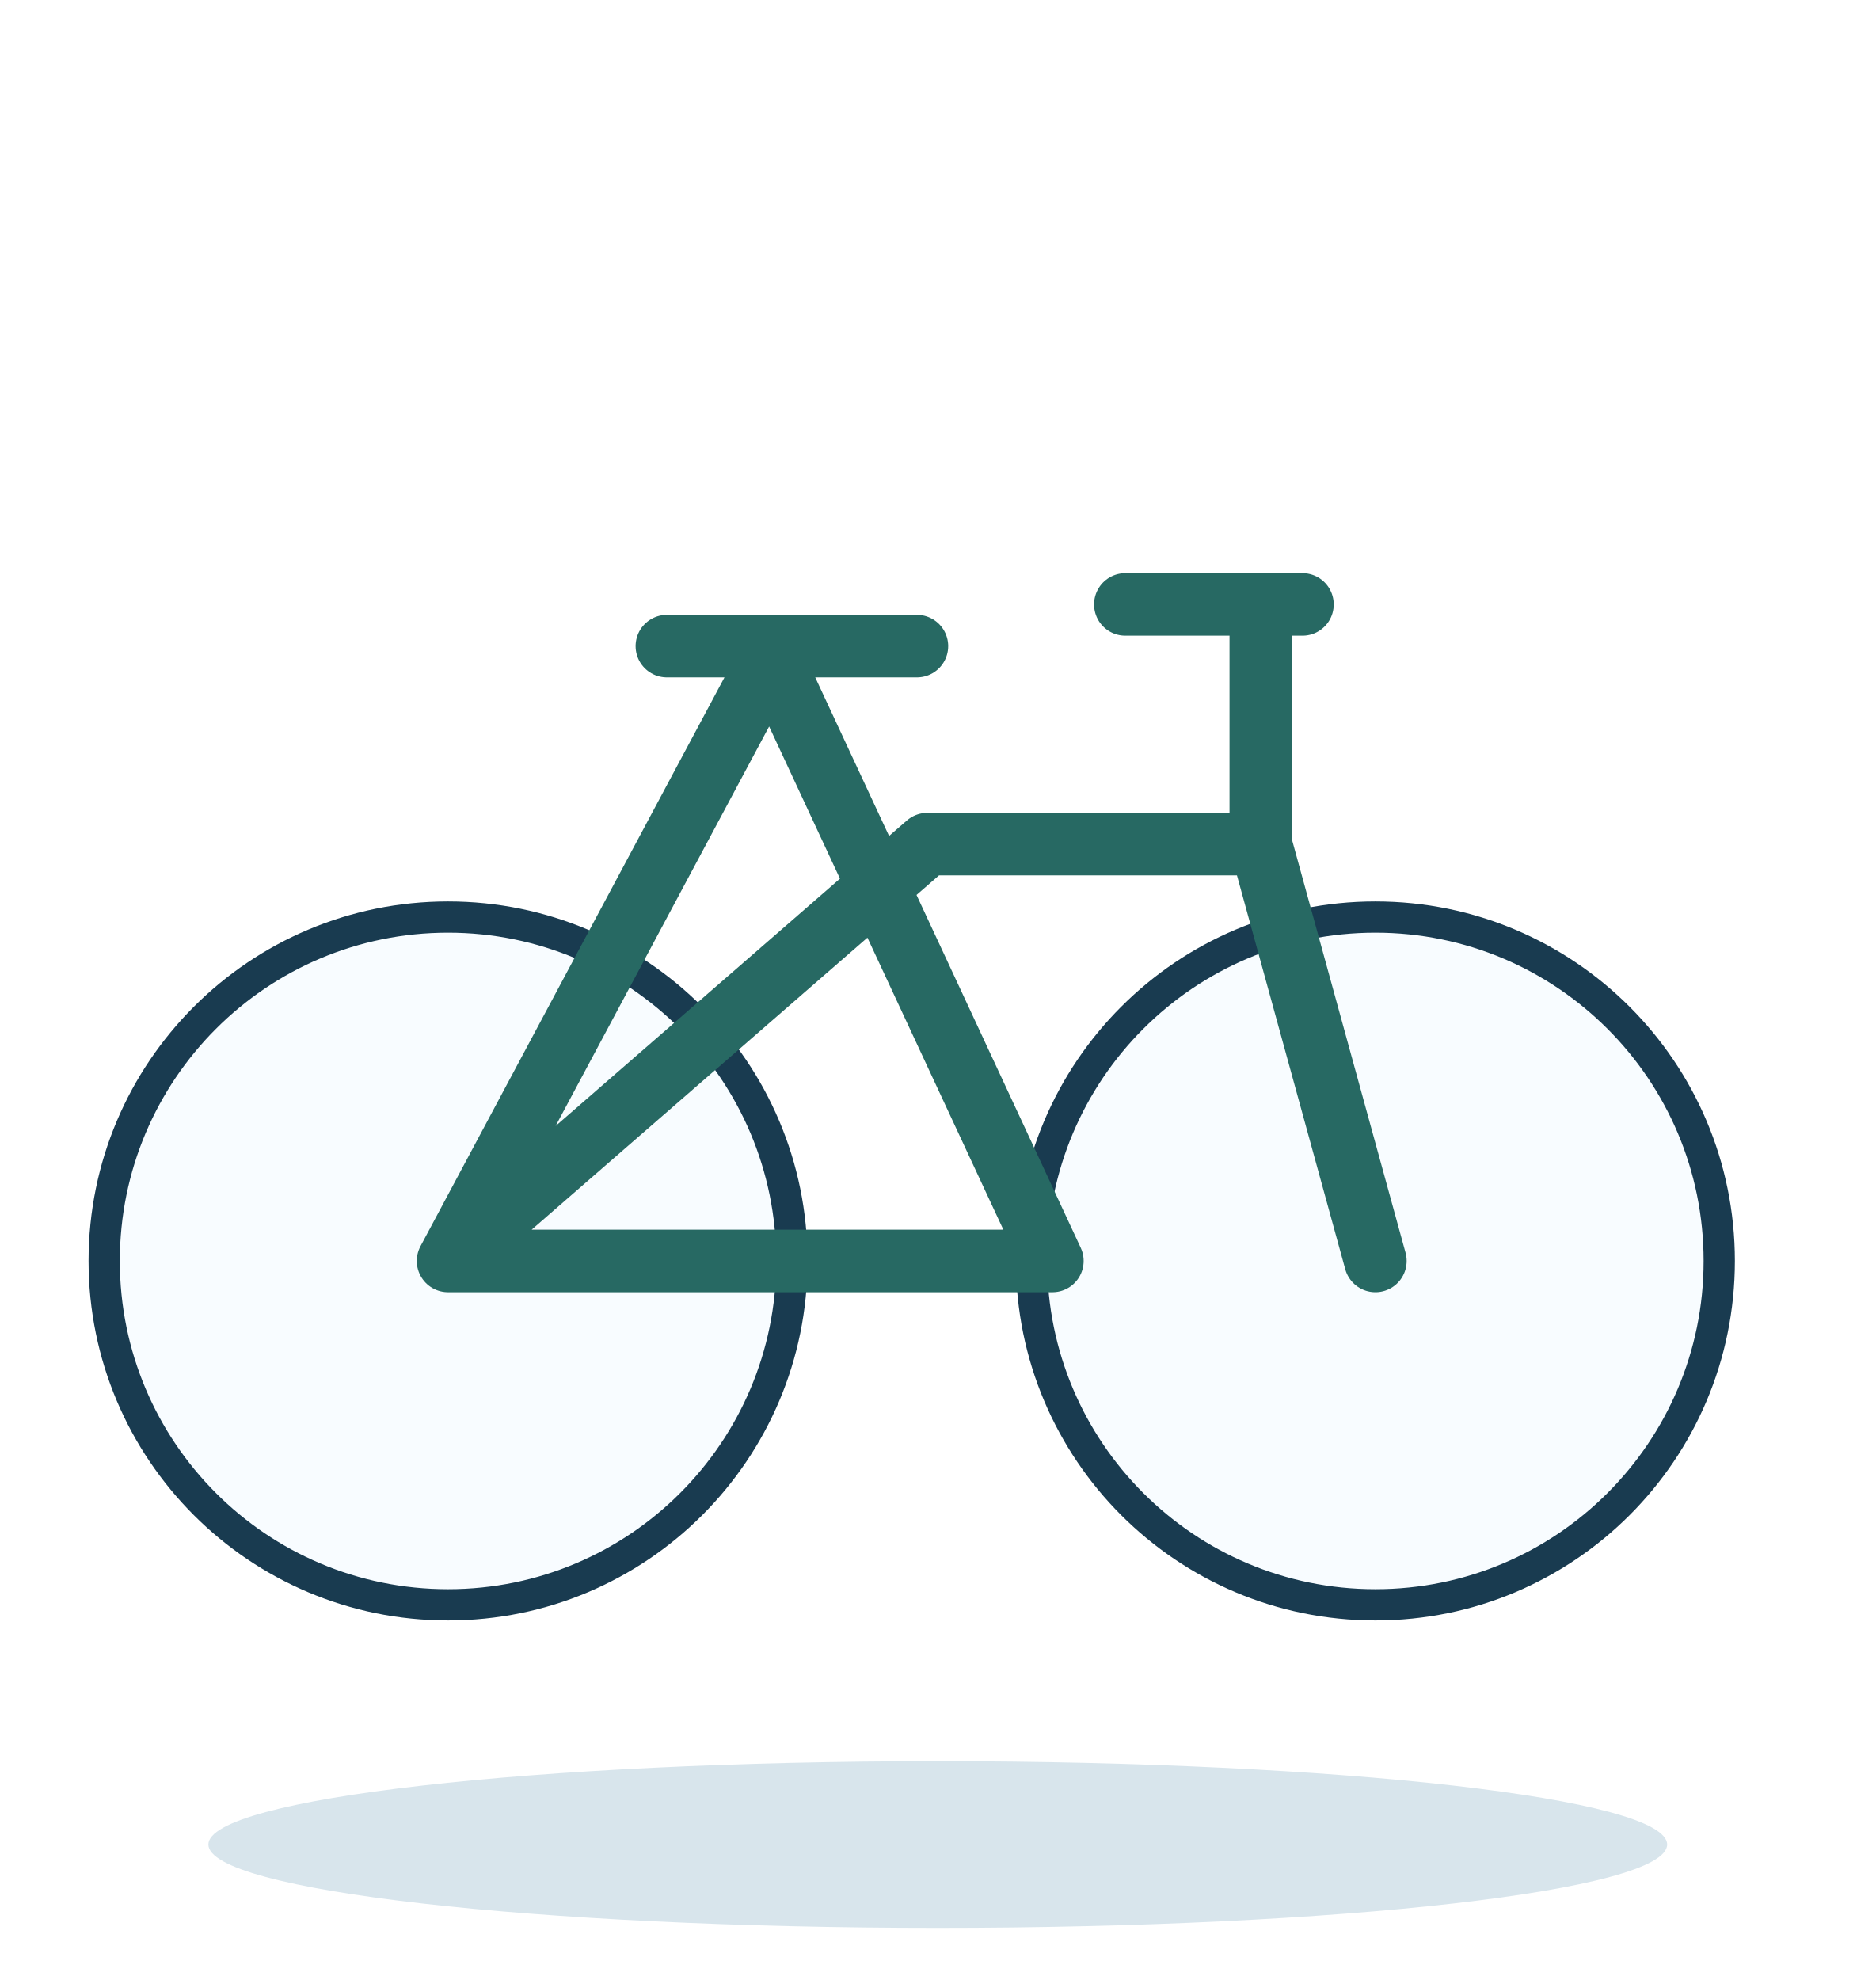
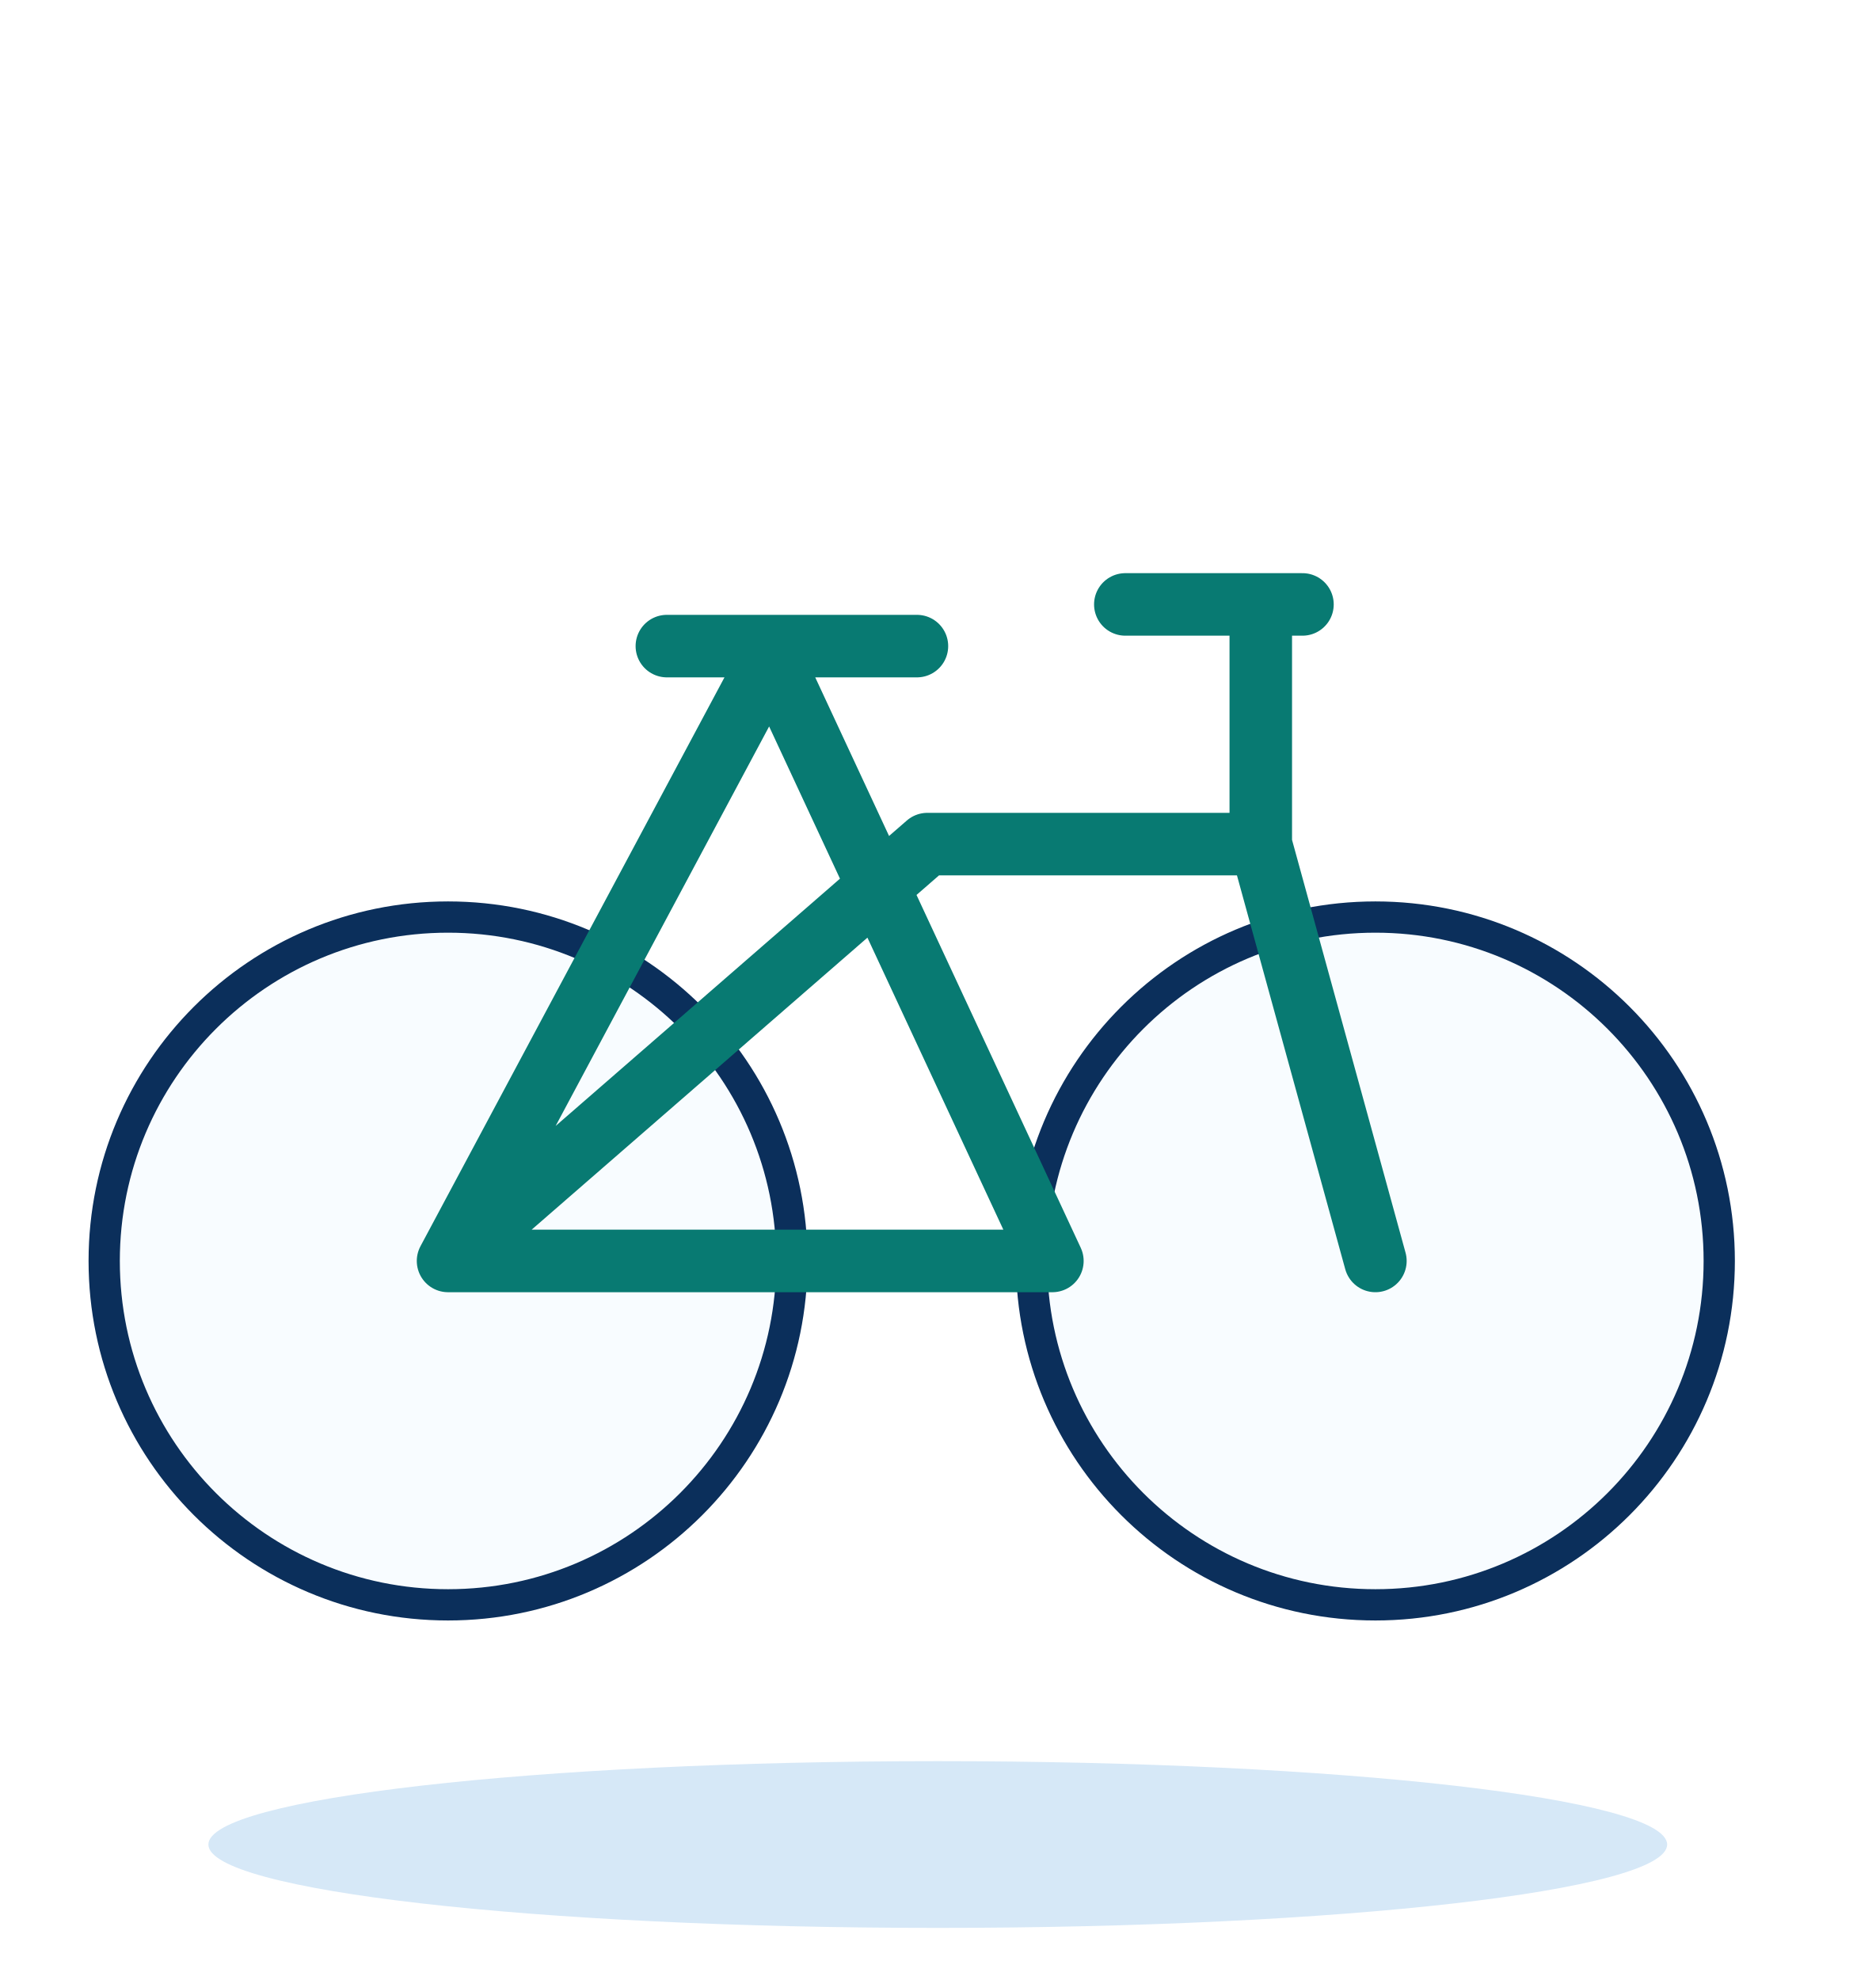
<svg xmlns="http://www.w3.org/2000/svg" width="180" height="190" viewBox="0 0 180 190" fill="none">
-   <g stroke="#193b50" stroke-width="3" stroke-linecap="round" stroke-linejoin="round">
-     <ellipse cx="90" cy="177" rx="70" ry="8" fill="#d8e5ec" stroke="none" />
+   <g stroke="#0b2f5b" stroke-width="3" stroke-linecap="round" stroke-linejoin="round">
+     <ellipse cx="90" cy="177" rx="70" ry="8" fill="#d6e8f7" stroke="none" />
    <circle cx="43" cy="121" r="33" fill="#f8fcff" />
    <circle cx="132" cy="121" r="33" fill="#f8fcff" />
-     <path d="m43 121 31-58 27 58H43l46-40h32l11 40M108 58h17m-4 0v23M64 62h24" stroke="#276963" stroke-width="6" />
+     <path d="m43 121 31-58 27 58H43l46-40h32l11 40M108 58h17m-4 0v23M64 62h24" stroke="#087a72" stroke-width="6" />
  </g>
</svg>
